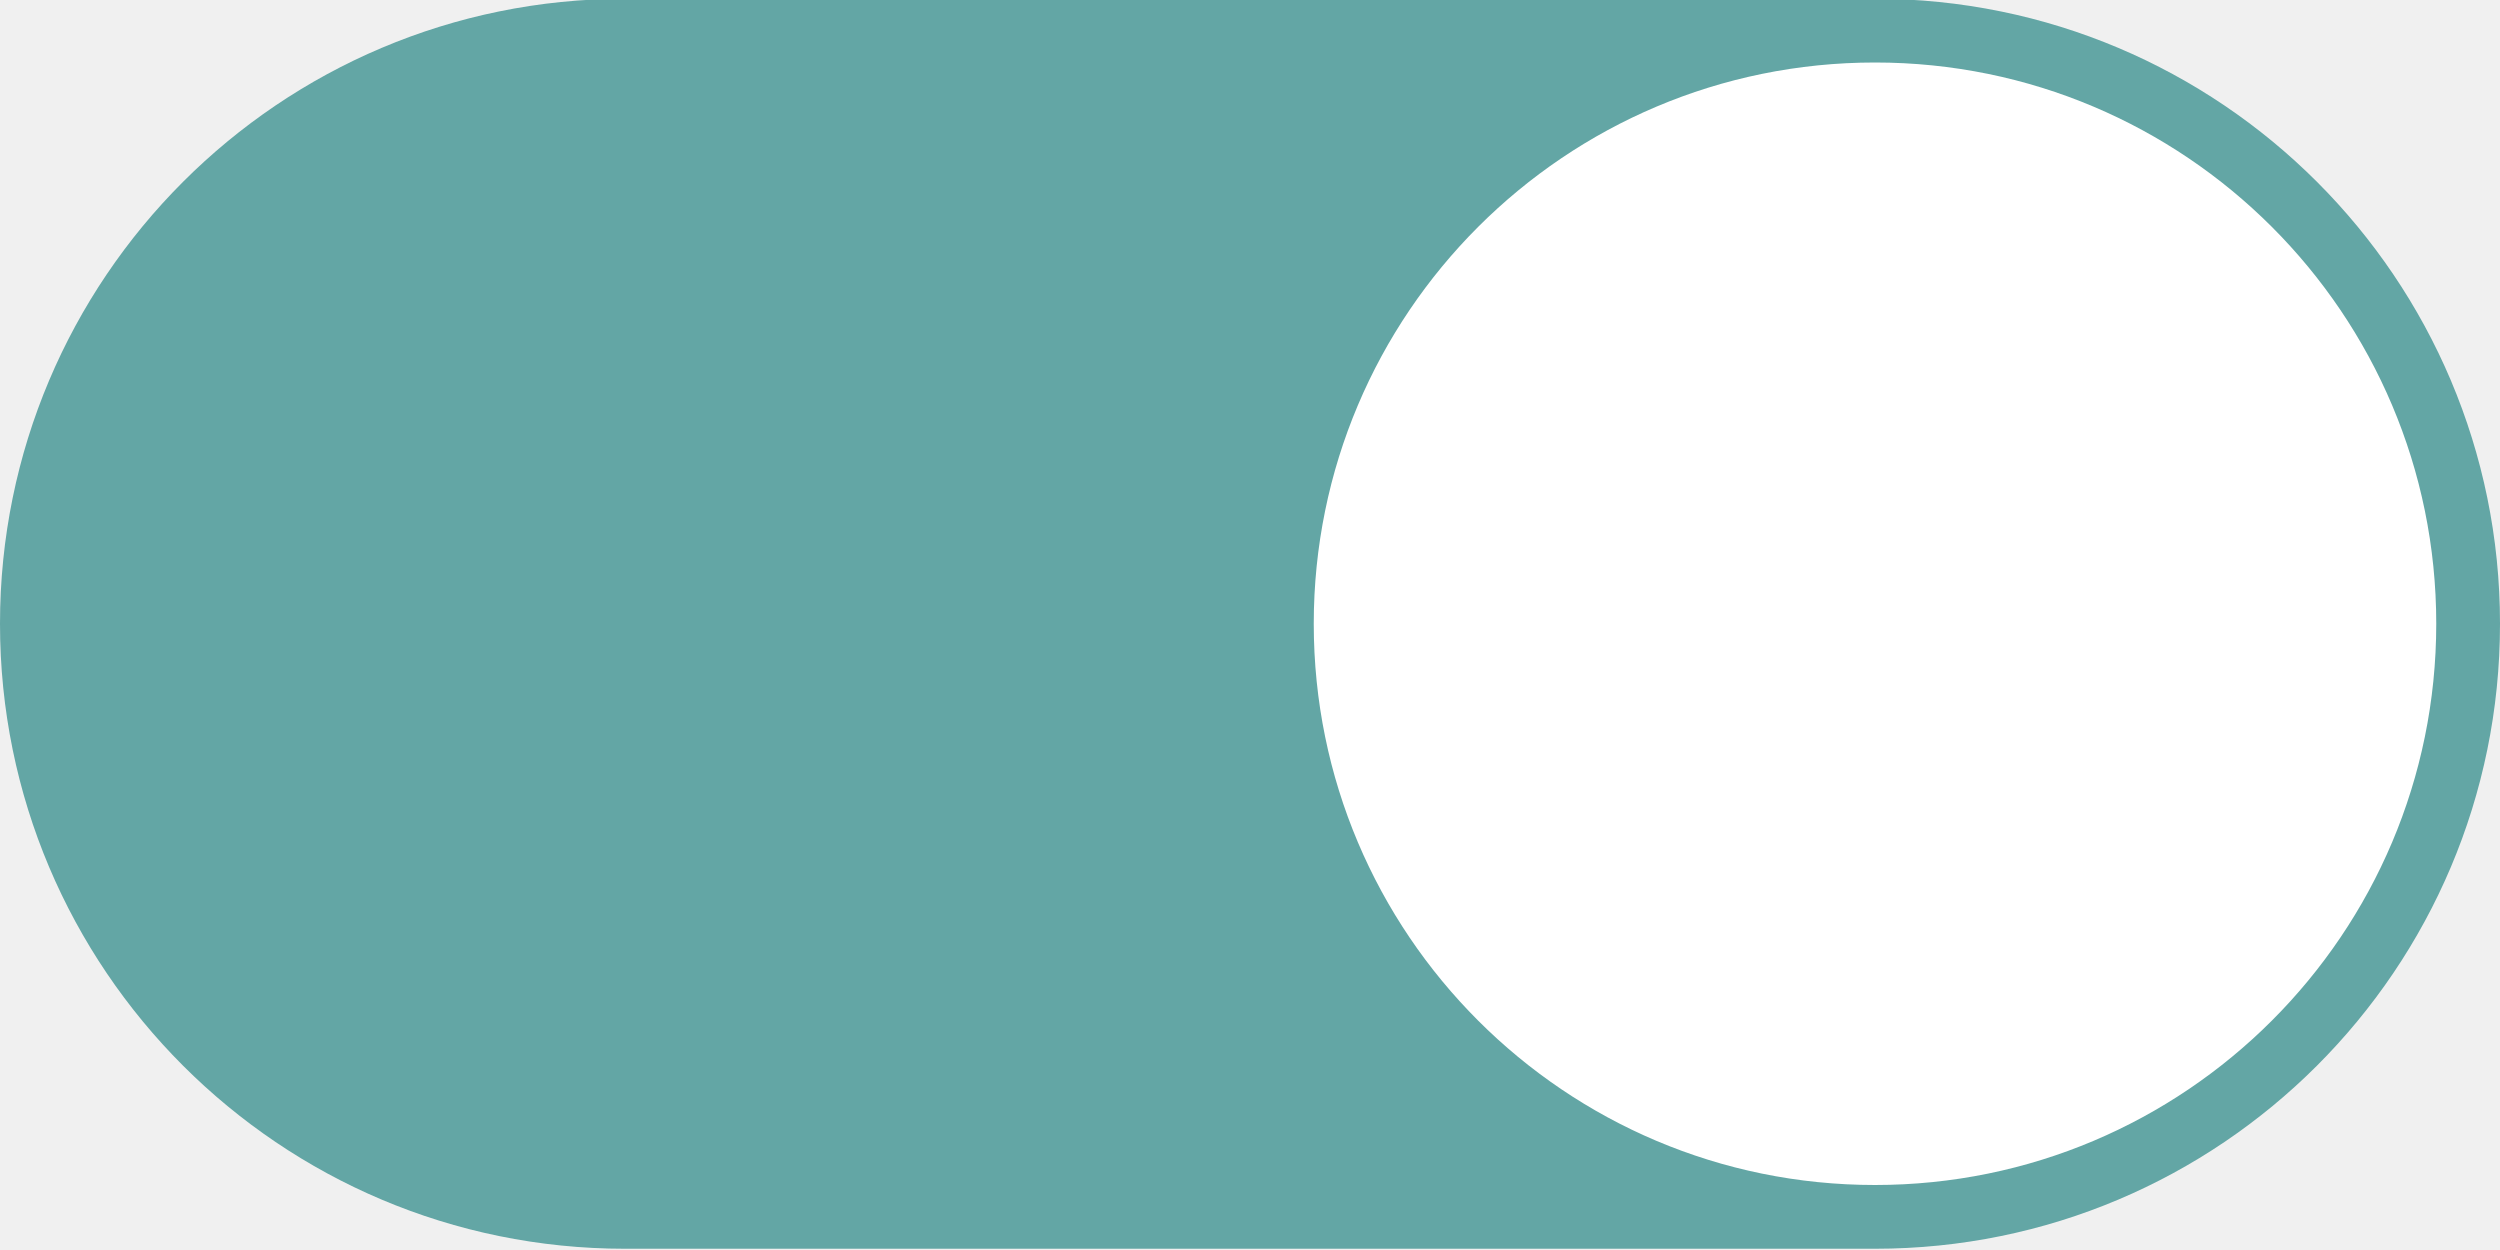
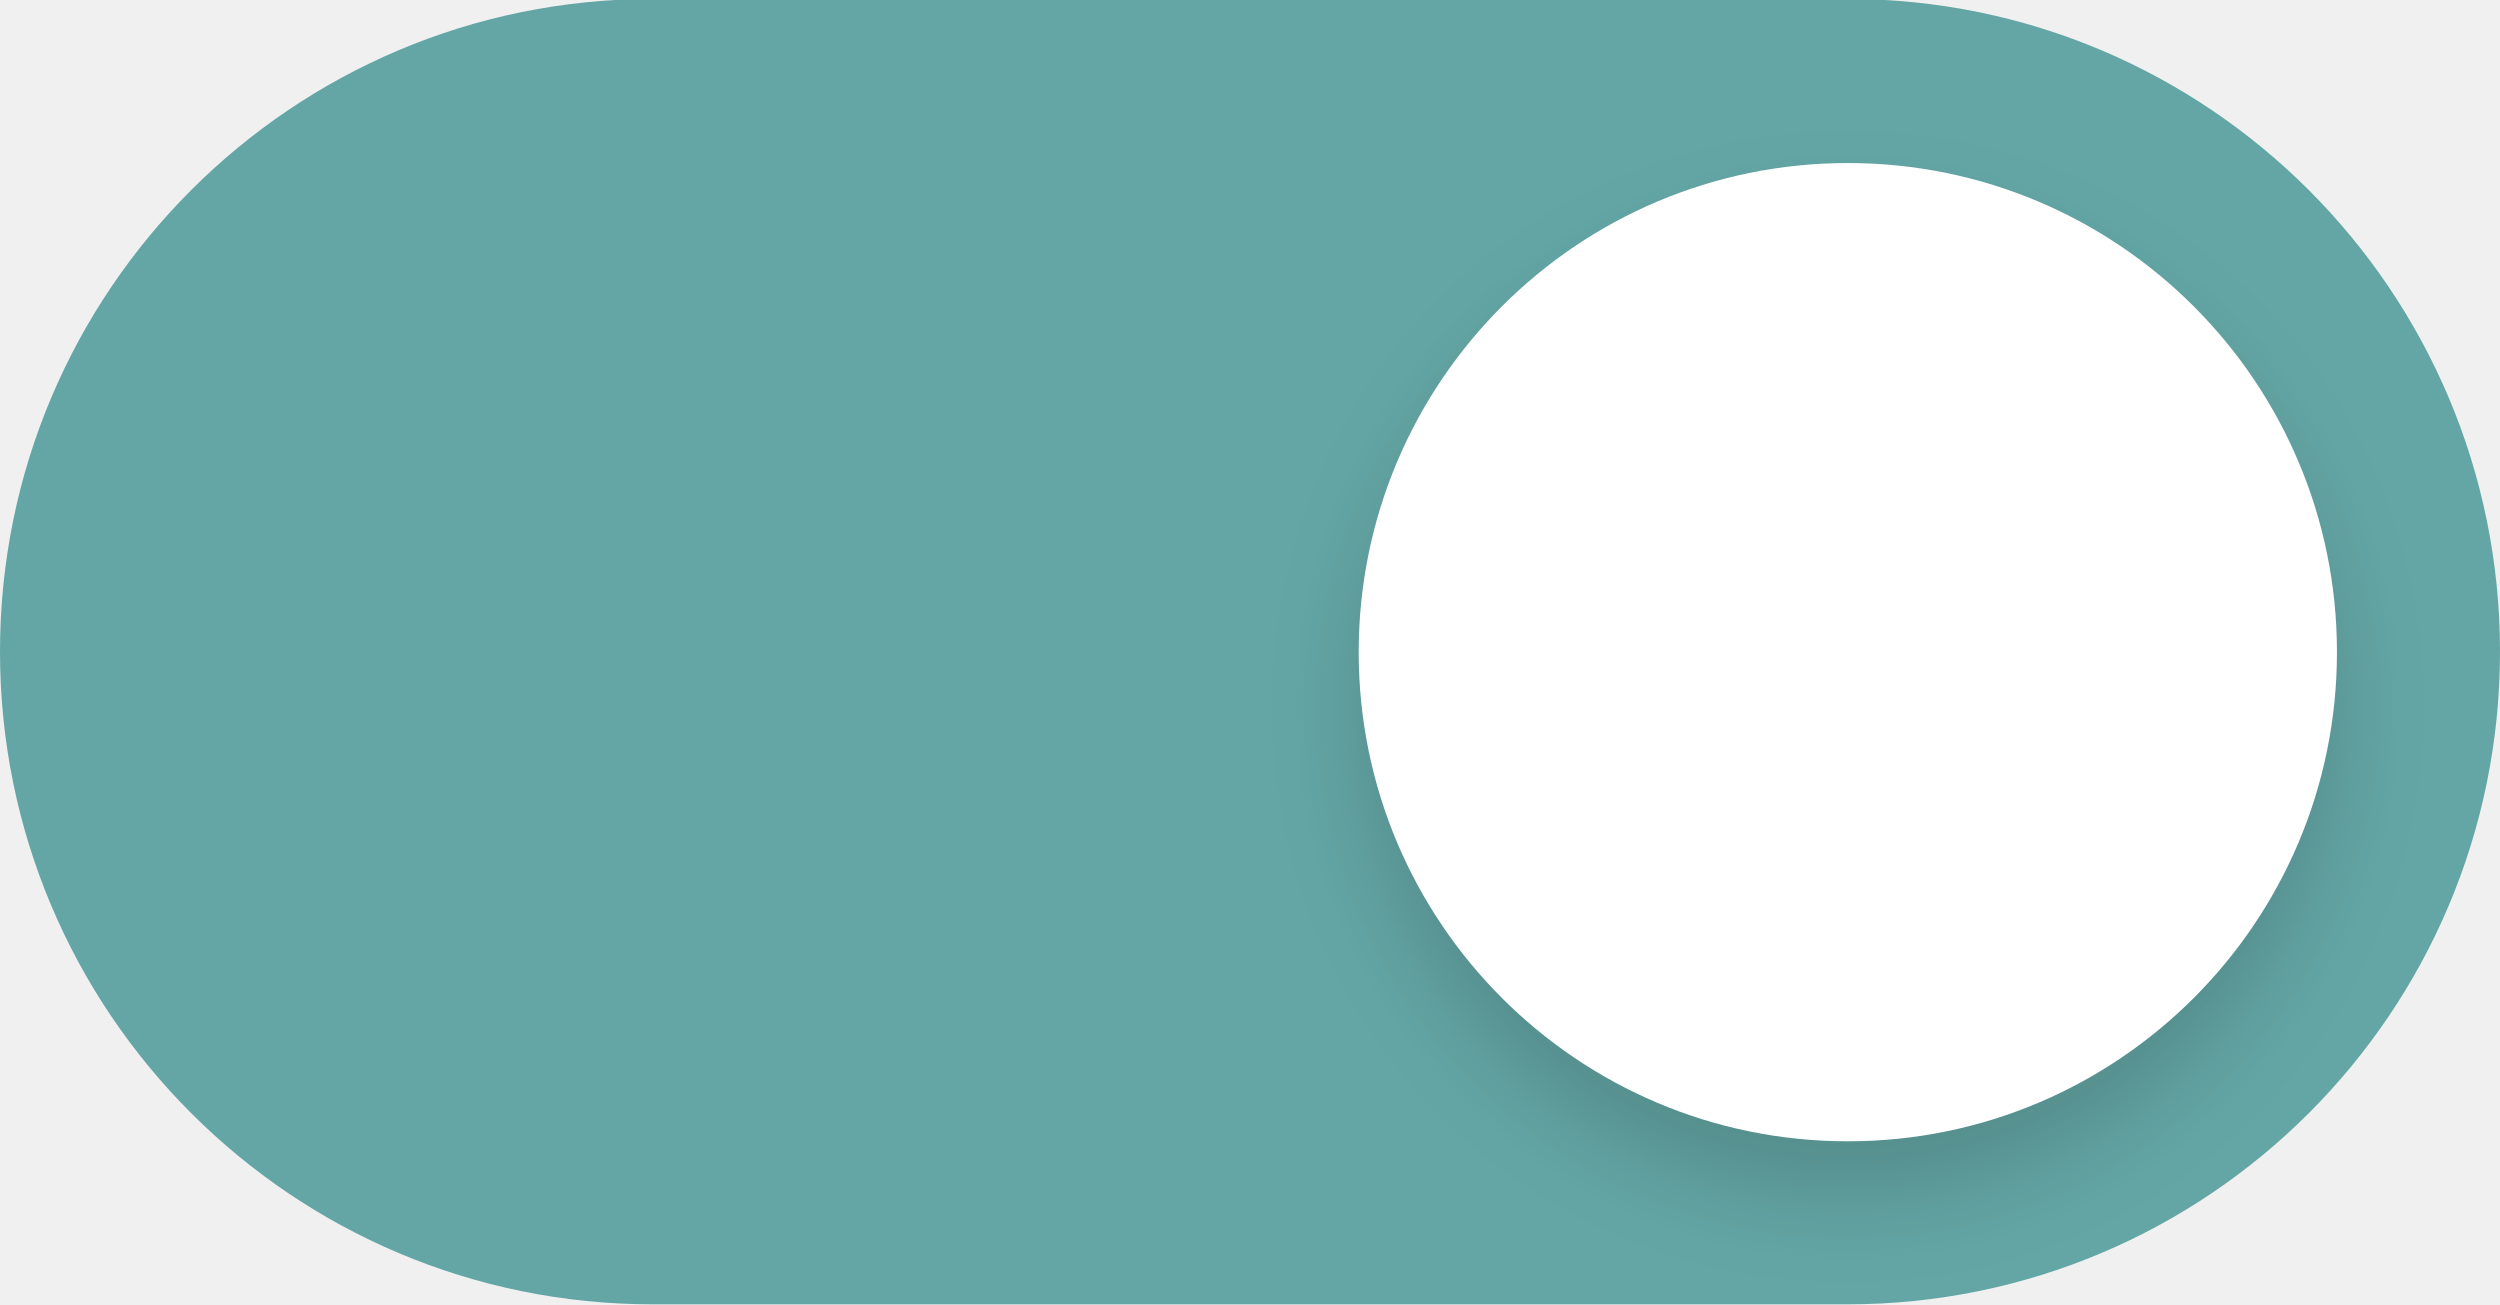
- <svg xmlns="http://www.w3.org/2000/svg" width="40" height="20" version="1.1">
-   <rect transform="scale(-1,1)" x="-40" y="-.02" width="40" height="20" rx="10" ry="10" fill="#63a6a5" stroke-width="0" style="paint-order:stroke fill markers" />
-   <circle cx="30" cy="9.98" r="8.98" fill="#ffffff" stroke-width="0" style="paint-order:stroke fill markers" />
+ <svg xmlns="http://www.w3.org/2000/svg" width="46" height="24" version="1.1" id="svg6">
+   <defs id="defs10">
+     <filter style="color-interpolation-filters:sRGB" id="filter898" x="-0.108" y="-0.108" width="1.216" height="1.216">
+       <feGaussianBlur stdDeviation="0.81" id="feGaussianBlur900" />
+     </filter>
+   </defs>
+   <rect x="0" y="-0.02" width="46" height="24.02" rx="12.01" ry="12.01" fill="#63a6a5" stroke-width="0" style="paint-order:stroke fill markers" id="rect2" />
+   <circle cx="34" cy="13" r="9" fill="#ffffff" stroke-width="0" style="paint-order:stroke fill markers;fill:#000000;filter:url(#filter898);opacity:0.15" id="circle342" />
+   <circle cx="34" cy="12" r="9" fill="#ffffff" stroke-width="0" style="paint-order:stroke fill markers" id="circle4" />
</svg>
